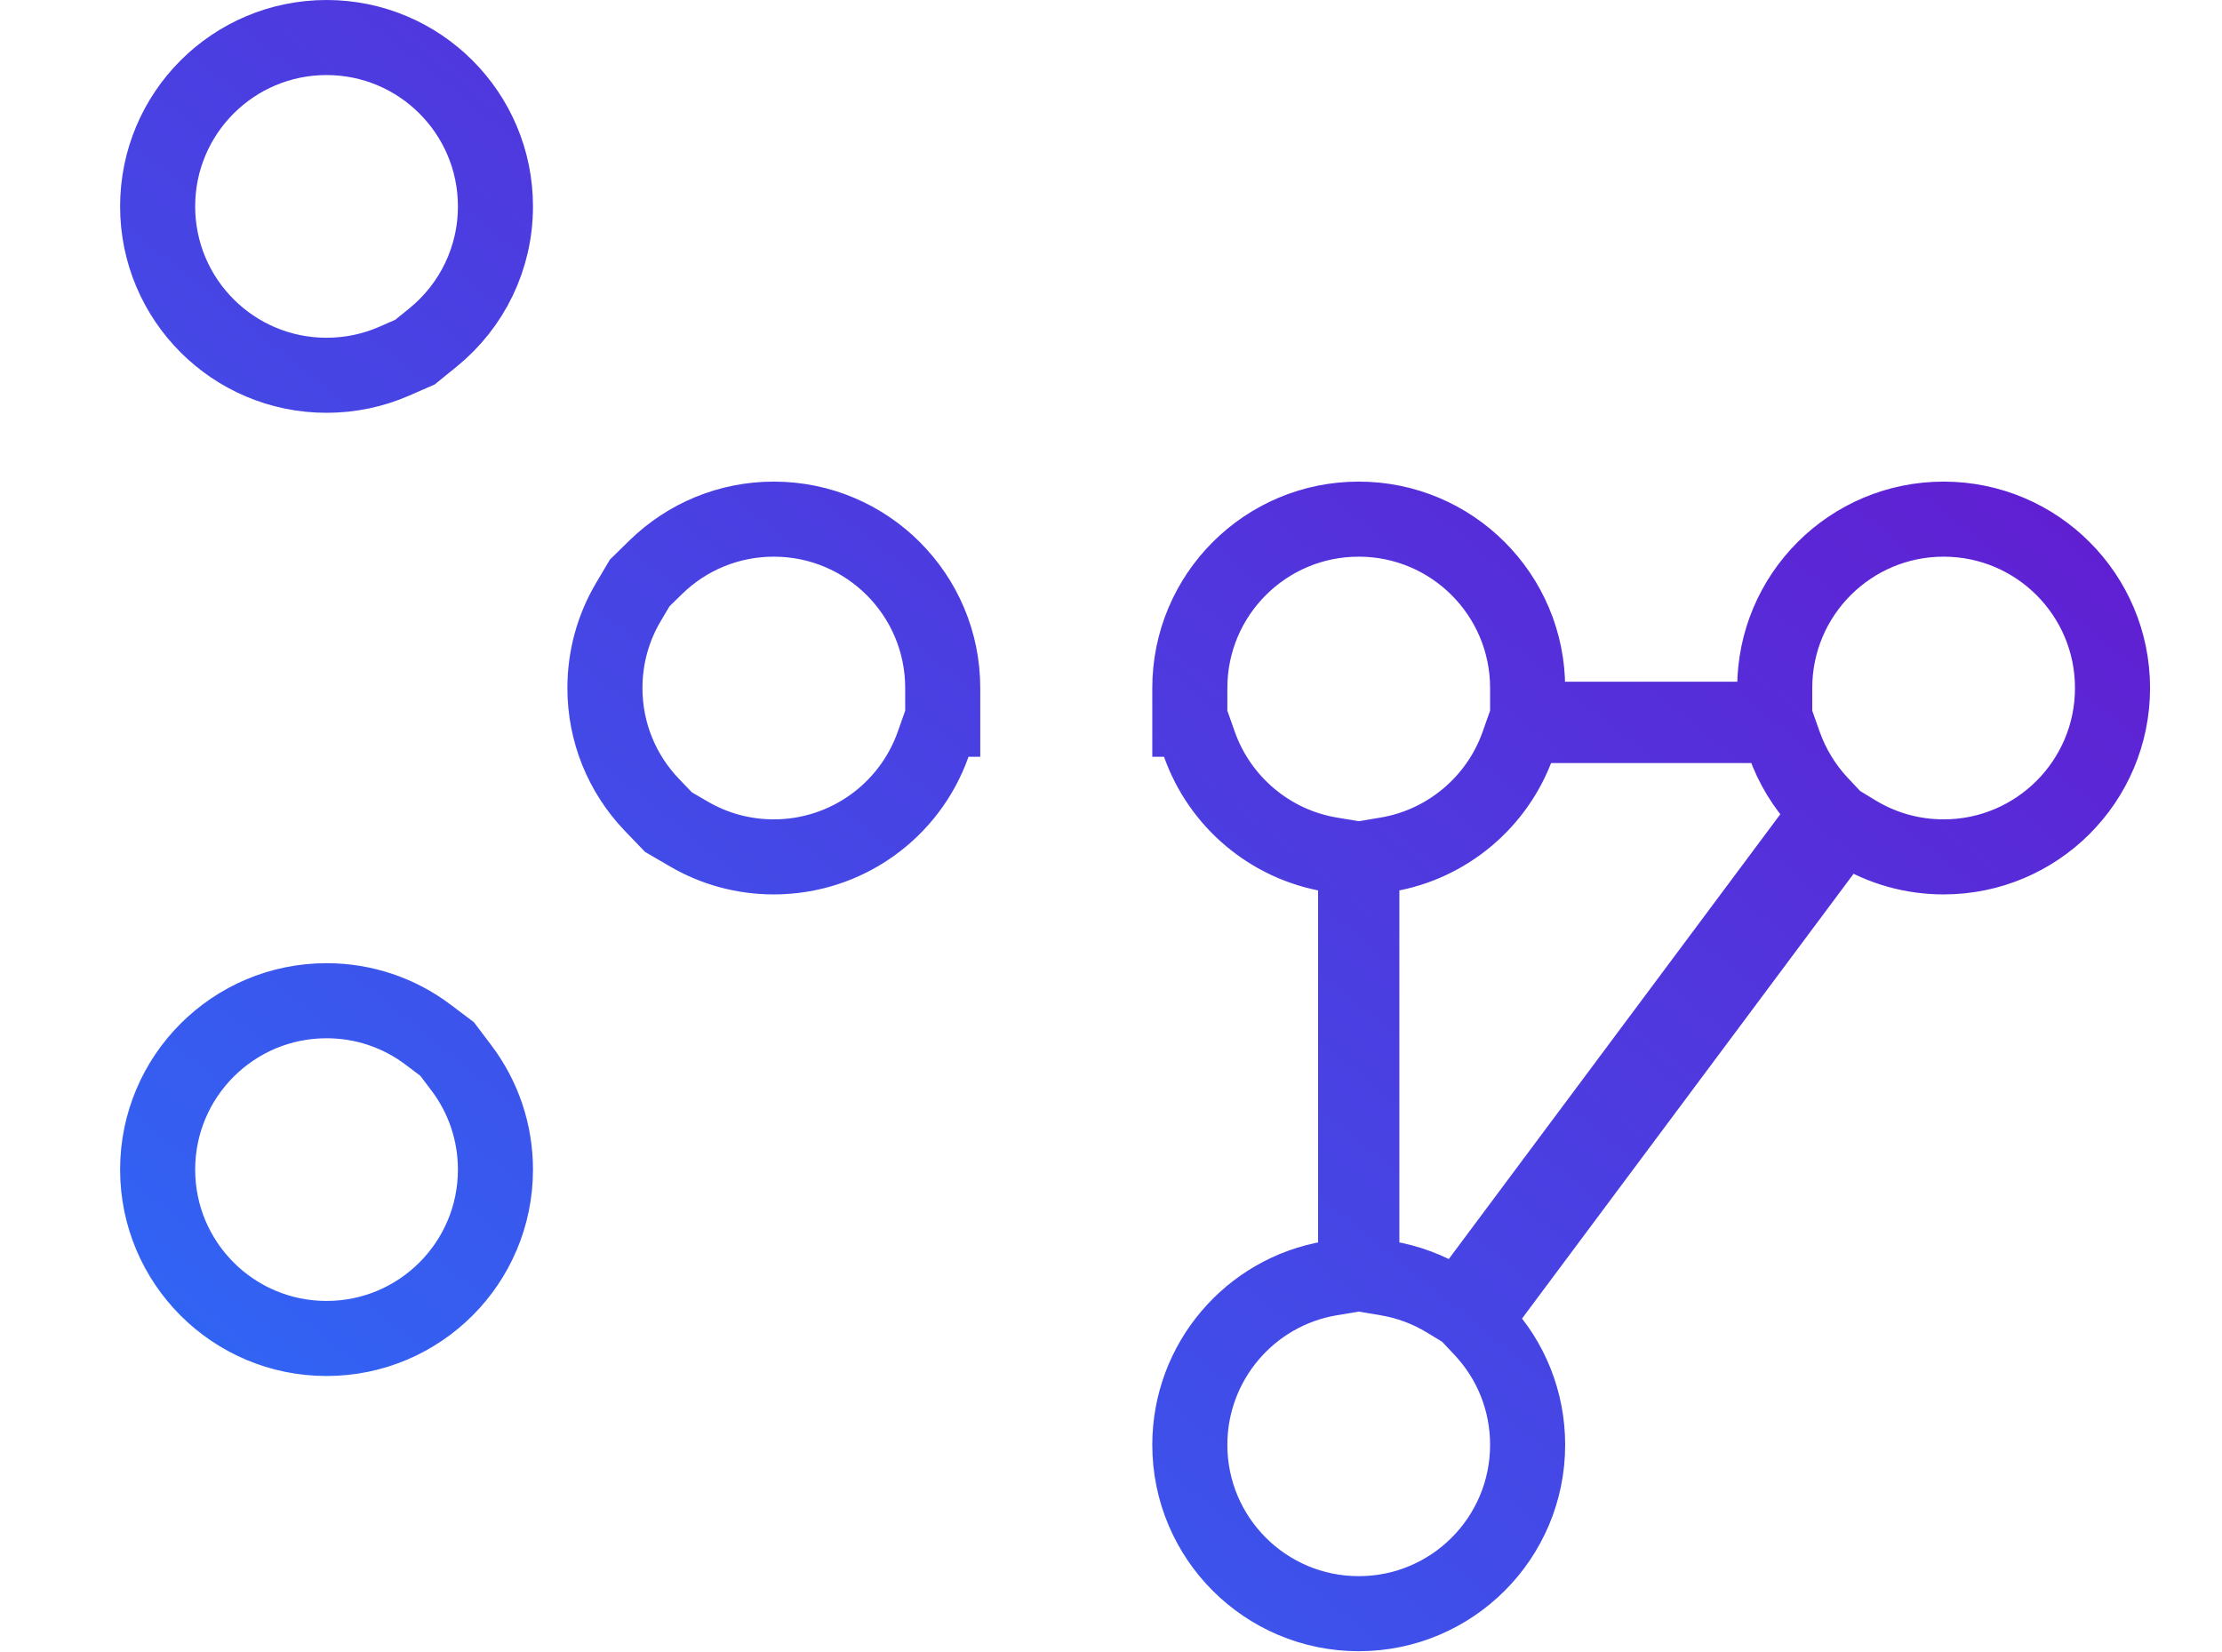
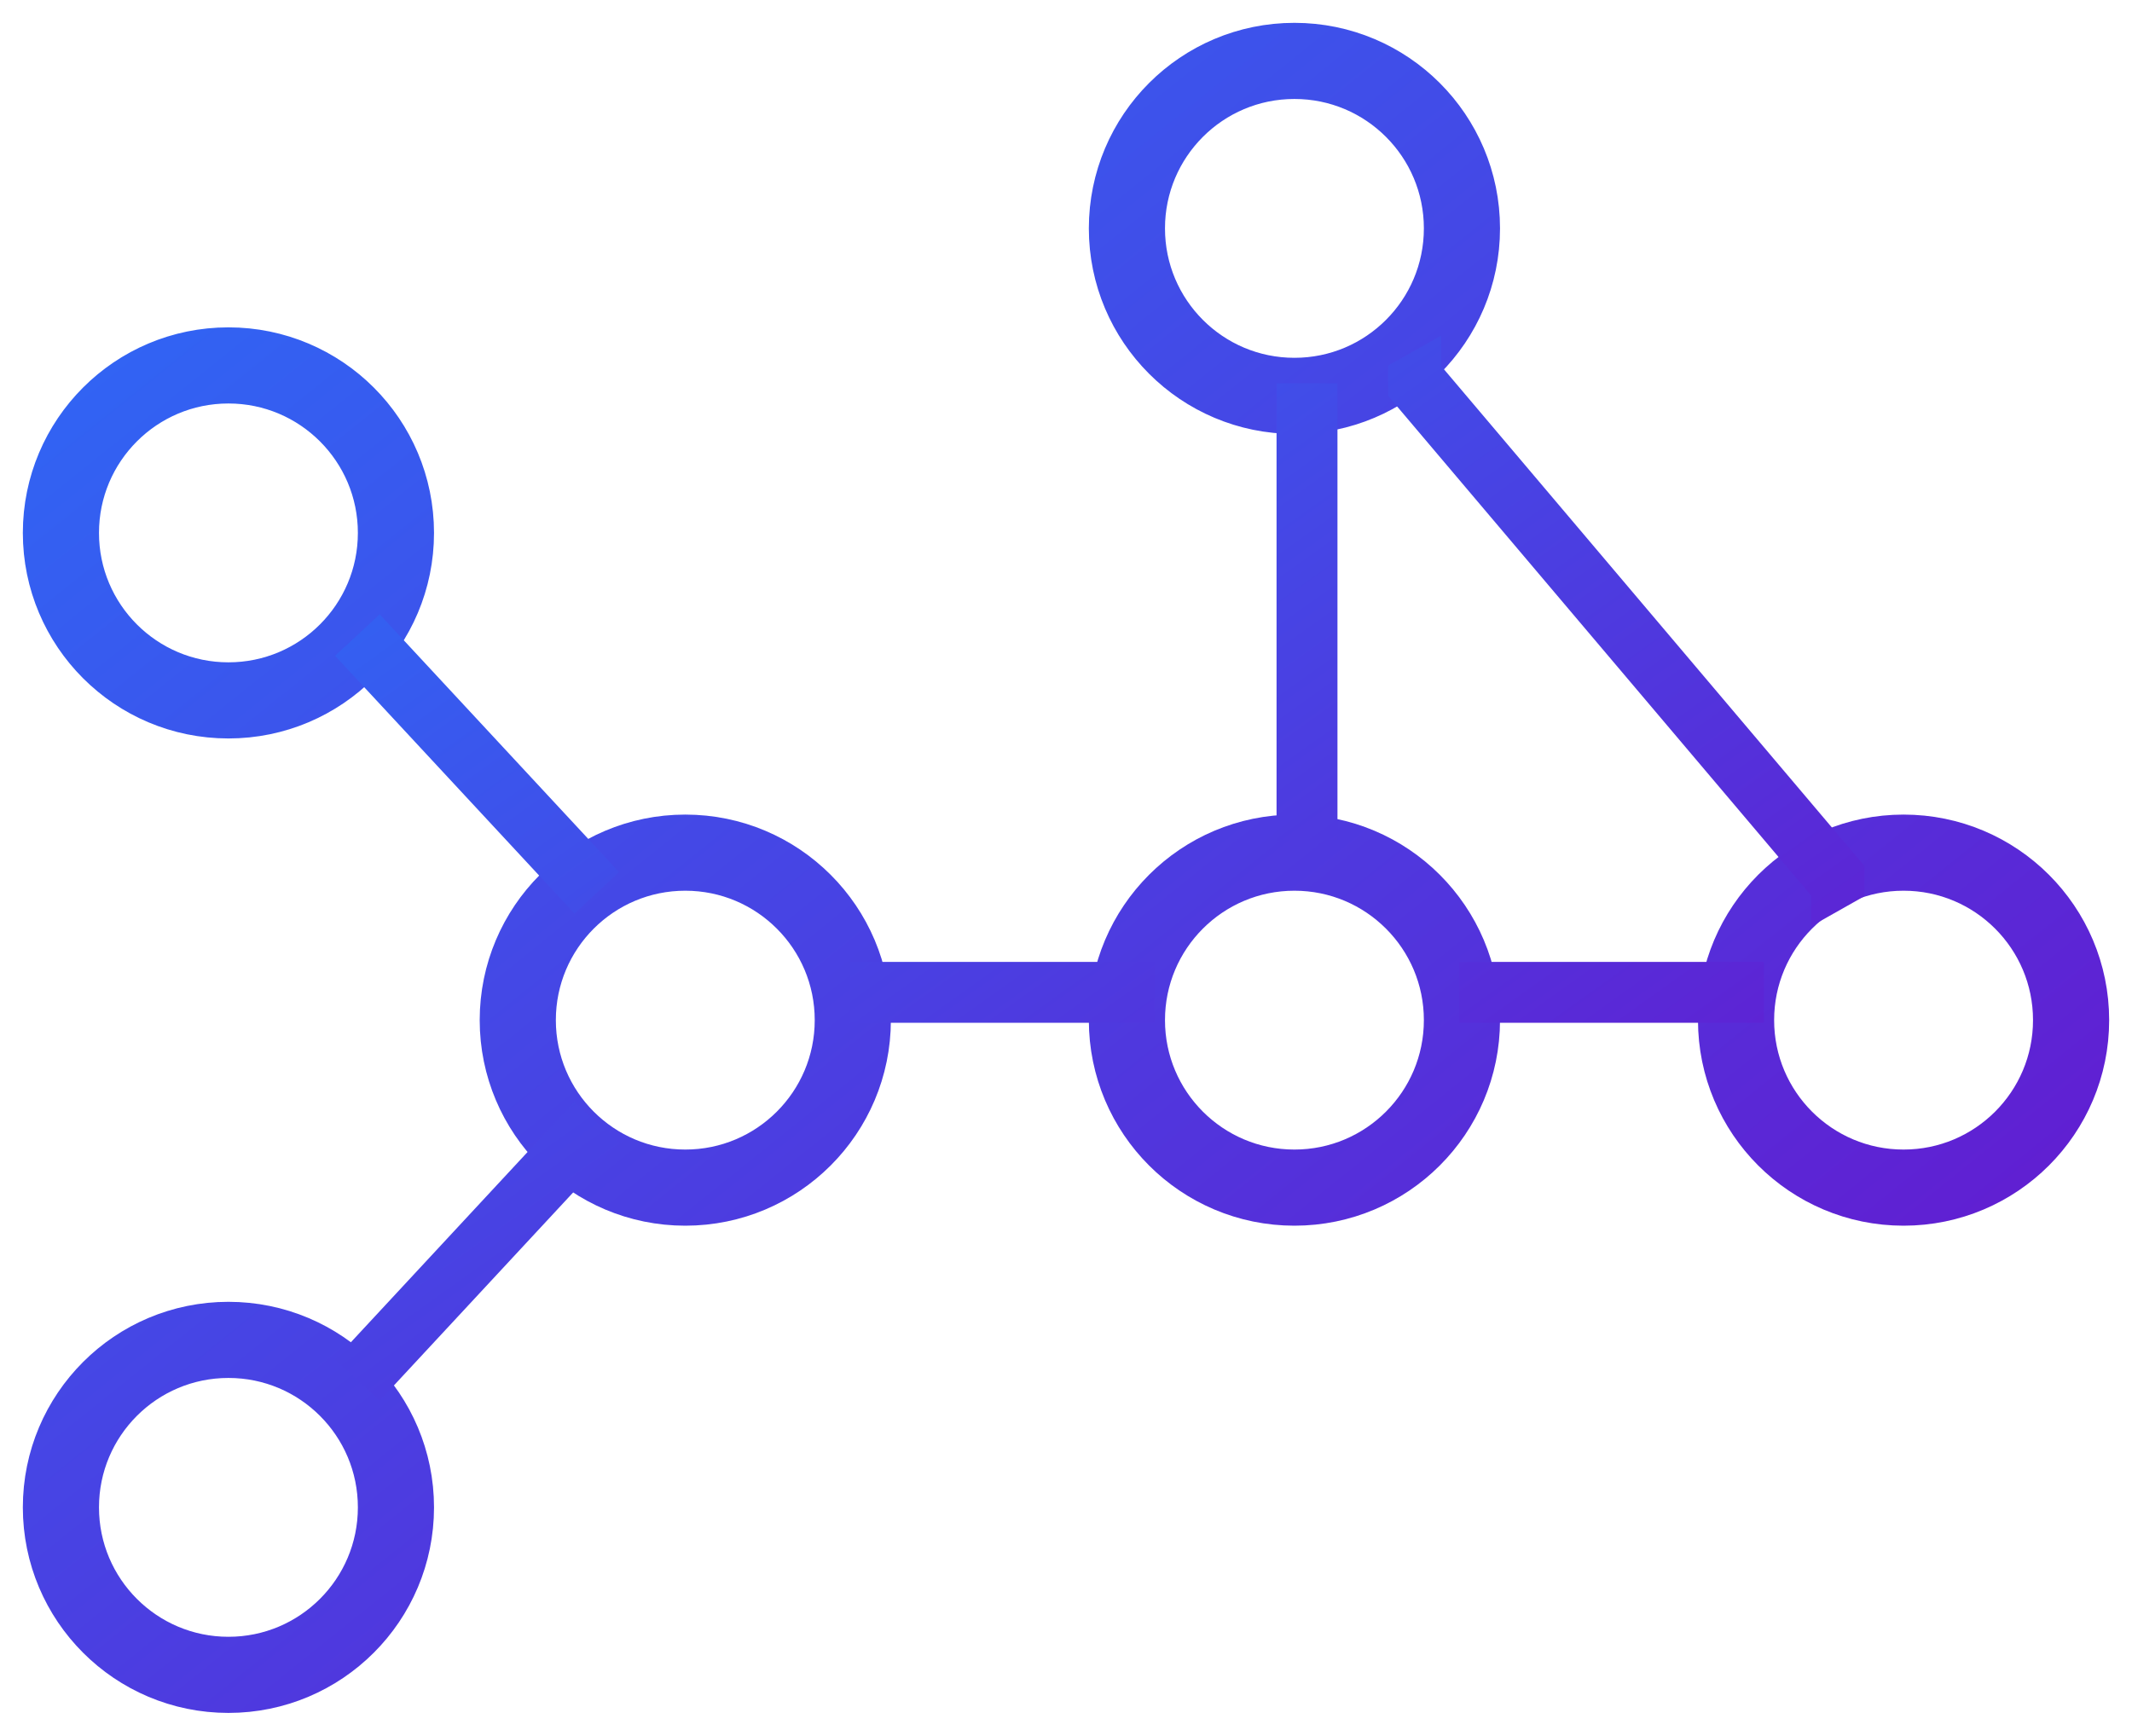
- <svg xmlns="http://www.w3.org/2000/svg" width="74px" height="55px" viewBox="0 0 74 55" version="1.1">
+ <svg xmlns="http://www.w3.org/2000/svg" width="70px" height="57px" viewBox="0 0 70 57" version="1.1">
  <defs>
    <linearGradient x1="100%" y1="0%" x2="-9.795%" y2="109.413%" id="linearGradient-1">
      <stop stop-color="#6A11CB" offset="0%" />
      <stop stop-color="#2575FC" offset="100%" />
    </linearGradient>
  </defs>
  <g id="Page-1" stroke="none" stroke-width="1" fill="none" fill-rule="evenodd">
-     <g id="Group-25" transform="translate(4, 0)" stroke="url(#linearGradient-1)" stroke-width="2.5">
-       <path d="M46.555,24.792 L46.85,23.958 L47.734,23.958 L55.129,23.958 L55.424,24.792 C55.684,25.526 56.095,26.199 56.628,26.767 L57.345,27.53 L45.14,43.906 L44.168,43.315 C43.563,42.947 42.893,42.696 42.189,42.578 L41.146,42.403 L41.146,28.639 L42.189,28.464 C44.202,28.126 45.878,26.708 46.555,24.792 Z M9.821,11.728 L10.413,11.248 C11.725,10.185 12.5,8.595 12.5,6.875 C12.5,3.768 9.982,1.25 6.875,1.25 C3.768,1.25 1.25,3.768 1.25,6.875 C1.25,9.982 3.768,12.5 6.875,12.5 C7.662,12.5 8.424,12.339 9.127,12.032 L9.821,11.728 Z M10.891,34.942 L10.262,34.467 C9.293,33.735 8.116,33.333 6.875,33.333 C3.768,33.333 1.25,35.852 1.25,38.958 C1.25,42.065 3.768,44.583 6.875,44.583 C9.982,44.583 12.5,42.065 12.5,38.958 C12.5,37.717 12.098,36.54 11.366,35.571 L10.891,34.942 Z M35.625,23.958 L35.65,23.958 L35.945,24.792 C36.622,26.708 38.298,28.126 40.311,28.464 L41.354,28.639 L41.354,42.403 L40.311,42.578 C37.623,43.029 35.625,45.368 35.625,48.125 C35.625,51.232 38.143,53.75 41.25,53.75 C44.357,53.75 46.875,51.232 46.875,48.125 C46.875,46.673 46.325,45.311 45.351,44.275 L44.634,43.512 L56.839,27.135 L57.811,27.727 C58.683,28.257 59.684,28.542 60.729,28.542 C63.836,28.542 66.354,26.023 66.354,22.917 C66.354,19.81 63.836,17.292 60.729,17.292 C57.623,17.292 55.104,19.81 55.104,22.917 L55.104,24.167 L46.875,24.167 L46.875,22.917 C46.875,19.81 44.357,17.292 41.25,17.292 C38.143,17.292 35.625,19.81 35.625,22.917 L35.625,23.958 Z M27.396,23.958 L27.396,22.917 C27.396,19.81 24.877,17.292 21.771,17.292 C20.28,17.292 18.884,17.873 17.839,18.894 L17.306,19.415 L16.927,20.055 C16.418,20.914 16.146,21.894 16.146,22.917 C16.146,24.389 16.712,25.769 17.711,26.81 L18.262,27.384 L18.947,27.783 C19.797,28.278 20.763,28.542 21.771,28.542 C24.174,28.542 26.288,27.021 27.076,24.792 L27.371,23.958 L27.396,23.958 Z" id="Combined-Shape" />
+     <g id="Group-28" transform="translate(35, 28.5) scale(1, -1) translate(-35, -28.5) translate(2, 2)">
+       <path d="M5.5,11 C2.462,11 0,8.538 0,5.5 C0,2.462 2.462,0 5.5,0 C8.538,0 11,2.462 11,5.5 C11,8.538 8.538,11 5.5,11 Z M5.5,43 C2.462,43 0,40.538 0,37.5 C0,34.462 2.462,32 5.5,32 C8.538,32 11,34.462 11,37.5 C11,40.538 8.538,43 5.5,43 Z M20.5,27 C17.462,27 15,24.538 15,21.5 C15,18.462 17.462,16 20.5,16 C23.538,16 26,18.462 26,21.5 C26,24.538 23.538,27 20.5,27 Z M40.5,27 C37.462,27 35,24.538 35,21.5 C35,18.462 37.462,16 40.5,16 C43.538,16 46,18.462 46,21.5 C46,24.538 43.538,27 40.5,27 Z M40.5,53 C37.462,53 35,50.538 35,47.5 C35,44.462 37.462,42 40.5,42 C43.538,42 46,44.462 46,47.5 C46,50.538 43.538,53 40.5,53 Z M60.5,27 C57.462,27 55,24.538 55,21.5 C55,18.462 57.462,16 60.5,16 C63.538,16 66,18.462 66,21.5 C66,24.538 63.538,27 60.5,27 Z" id="Combined-Shape" stroke="url(#linearGradient-1)" stroke-width="2.5" />
+       <path d="M54.913,21.413 L55.913,21.413 L55.913,23.413 L54.913,23.413 L46.913,23.413 L45.913,23.413 L45.913,21.413 L46.913,21.413 L54.913,21.413 Z M34.913,21.413 L35.913,21.413 L35.913,23.413 L34.913,23.413 L26.913,23.413 L25.913,23.413 L25.913,21.413 L26.913,21.413 L34.913,21.413 Z M9.68,11.094 L9,10.361 L10.466,9 L11.146,9.733 L17.646,16.733 L18.326,17.466 L16.861,18.826 L16.18,18.094 L9.68,11.094 Z M9.68,32.733 L16.18,25.733 L16.861,25 L18.326,26.361 L17.646,27.094 L11.146,34.094 L10.466,34.826 L9,33.466 L9.68,32.733 Z M41.913,41.413 L41.913,42.413 L39.913,42.413 L39.913,41.413 L39.913,28.413 L39.913,27.413 L41.913,27.413 L41.913,28.413 L41.913,41.413 Z M45.319,42.98 L45.319,43.98 L43.579,42.998 L43.579,41.998 L57.471,25.586 L57.471,24.586 L59.211,25.569 L59.211,26.569 L45.319,42.98 Z" id="Combined-Shape" fill="url(#linearGradient-1)" />
    </g>
  </g>
</svg>
